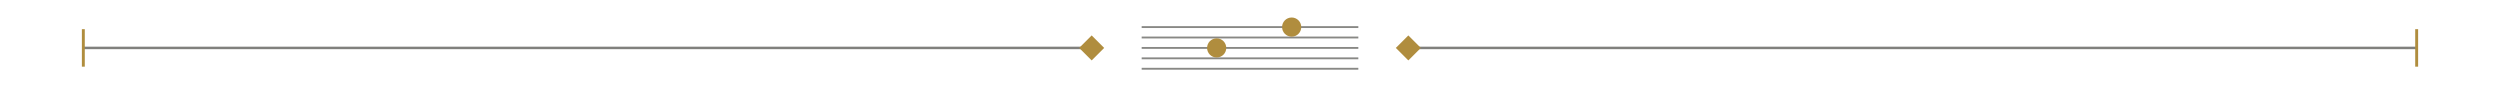
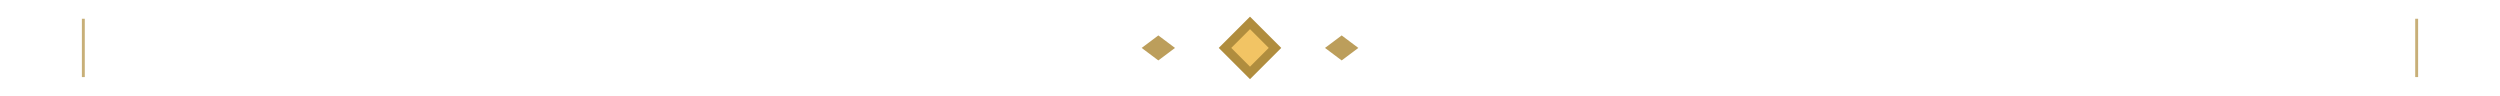
<svg xmlns="http://www.w3.org/2000/svg" viewBox="0 0 1200 46" width="1200" height="46">
-   <line x1="40" y1="23" x2="524" y2="23" stroke="#6A6A66" stroke-width="1.2" opacity="0.85" />
-   <line x1="676" y1="23" x2="1160" y2="23" stroke="#6A6A66" stroke-width="1.2" opacity="0.85" />
-   <line x1="40" y1="14" x2="40" y2="32" stroke="#B08D3E" stroke-width="1.4" />
-   <line x1="1160" y1="14" x2="1160" y2="32" stroke="#B08D3E" stroke-width="1.4" />
-   <path d="M 524 17 L 530 23 L 524 29 L 518 23 Z" fill="#B08D3E" />
-   <path d="M 676 17 L 682 23 L 676 29 L 670 23 Z" fill="#B08D3E" />
-   <line x1="548" y1="13" x2="652" y2="13" stroke="#6A6A66" stroke-width="0.9" opacity="0.8" />
-   <line x1="548" y1="18" x2="652" y2="18" stroke="#6A6A66" stroke-width="0.9" opacity="0.8" />
-   <line x1="548" y1="23" x2="652" y2="23" stroke="#6A6A66" stroke-width="0.9" opacity="0.8" />
-   <line x1="548" y1="28" x2="652" y2="28" stroke="#6A6A66" stroke-width="0.9" opacity="0.8" />
-   <line x1="548" y1="33" x2="652" y2="33" stroke="#6A6A66" stroke-width="0.9" opacity="0.8" />
-   <circle cx="584" cy="23" r="4.6" fill="#B08D3E" />
-   <circle cx="620" cy="13" r="4.6" fill="#B08D3E" />
+   <defs>
+     <linearGradient id="gd_domovoy" x1="0" y1="0" x2="1" y2="0">
+       <stop offset="0" stop-color="#6A6A66" stop-opacity="0" />
+       <stop offset="0.16" stop-color="#6A6A66" />
+       <stop offset="0.84" stop-color="#6A6A66" />
+       <stop offset="1" stop-color="#6A6A66" stop-opacity="0" />
+     </linearGradient>
+   </defs>
+   <line x1="40" y1="23" x2="540" y2="23" stroke="url(#gd_domovoy)" stroke-width="1.6" />
+   <line x1="660" y1="23" x2="1160" y2="23" stroke="url(#gd_domovoy)" stroke-width="1.6" />
+   <path d="M 600 8 L 615 23 L 600 38 L 585 23 Z" fill="#B08D3E" />
+   <path d="M 600 14 L 609 23 L 600 32 L 591 23 Z" fill="#F2C464" />
+   <path d="M 556 17 L 564 23 L 556 29 L 548 23 Z" fill="#B08D3E" opacity="0.85" />
+   <path d="M 644 17 L 652 23 L 644 29 L 636 23 Z" fill="#B08D3E" opacity="0.85" />
+   <line x1="40" y1="9" x2="40" y2="37" stroke="#B08D3E" stroke-width="1.4" opacity="0.7" />
+   <line x1="1160" y1="9" x2="1160" y2="37" stroke="#B08D3E" stroke-width="1.4" opacity="0.7" />
</svg>
